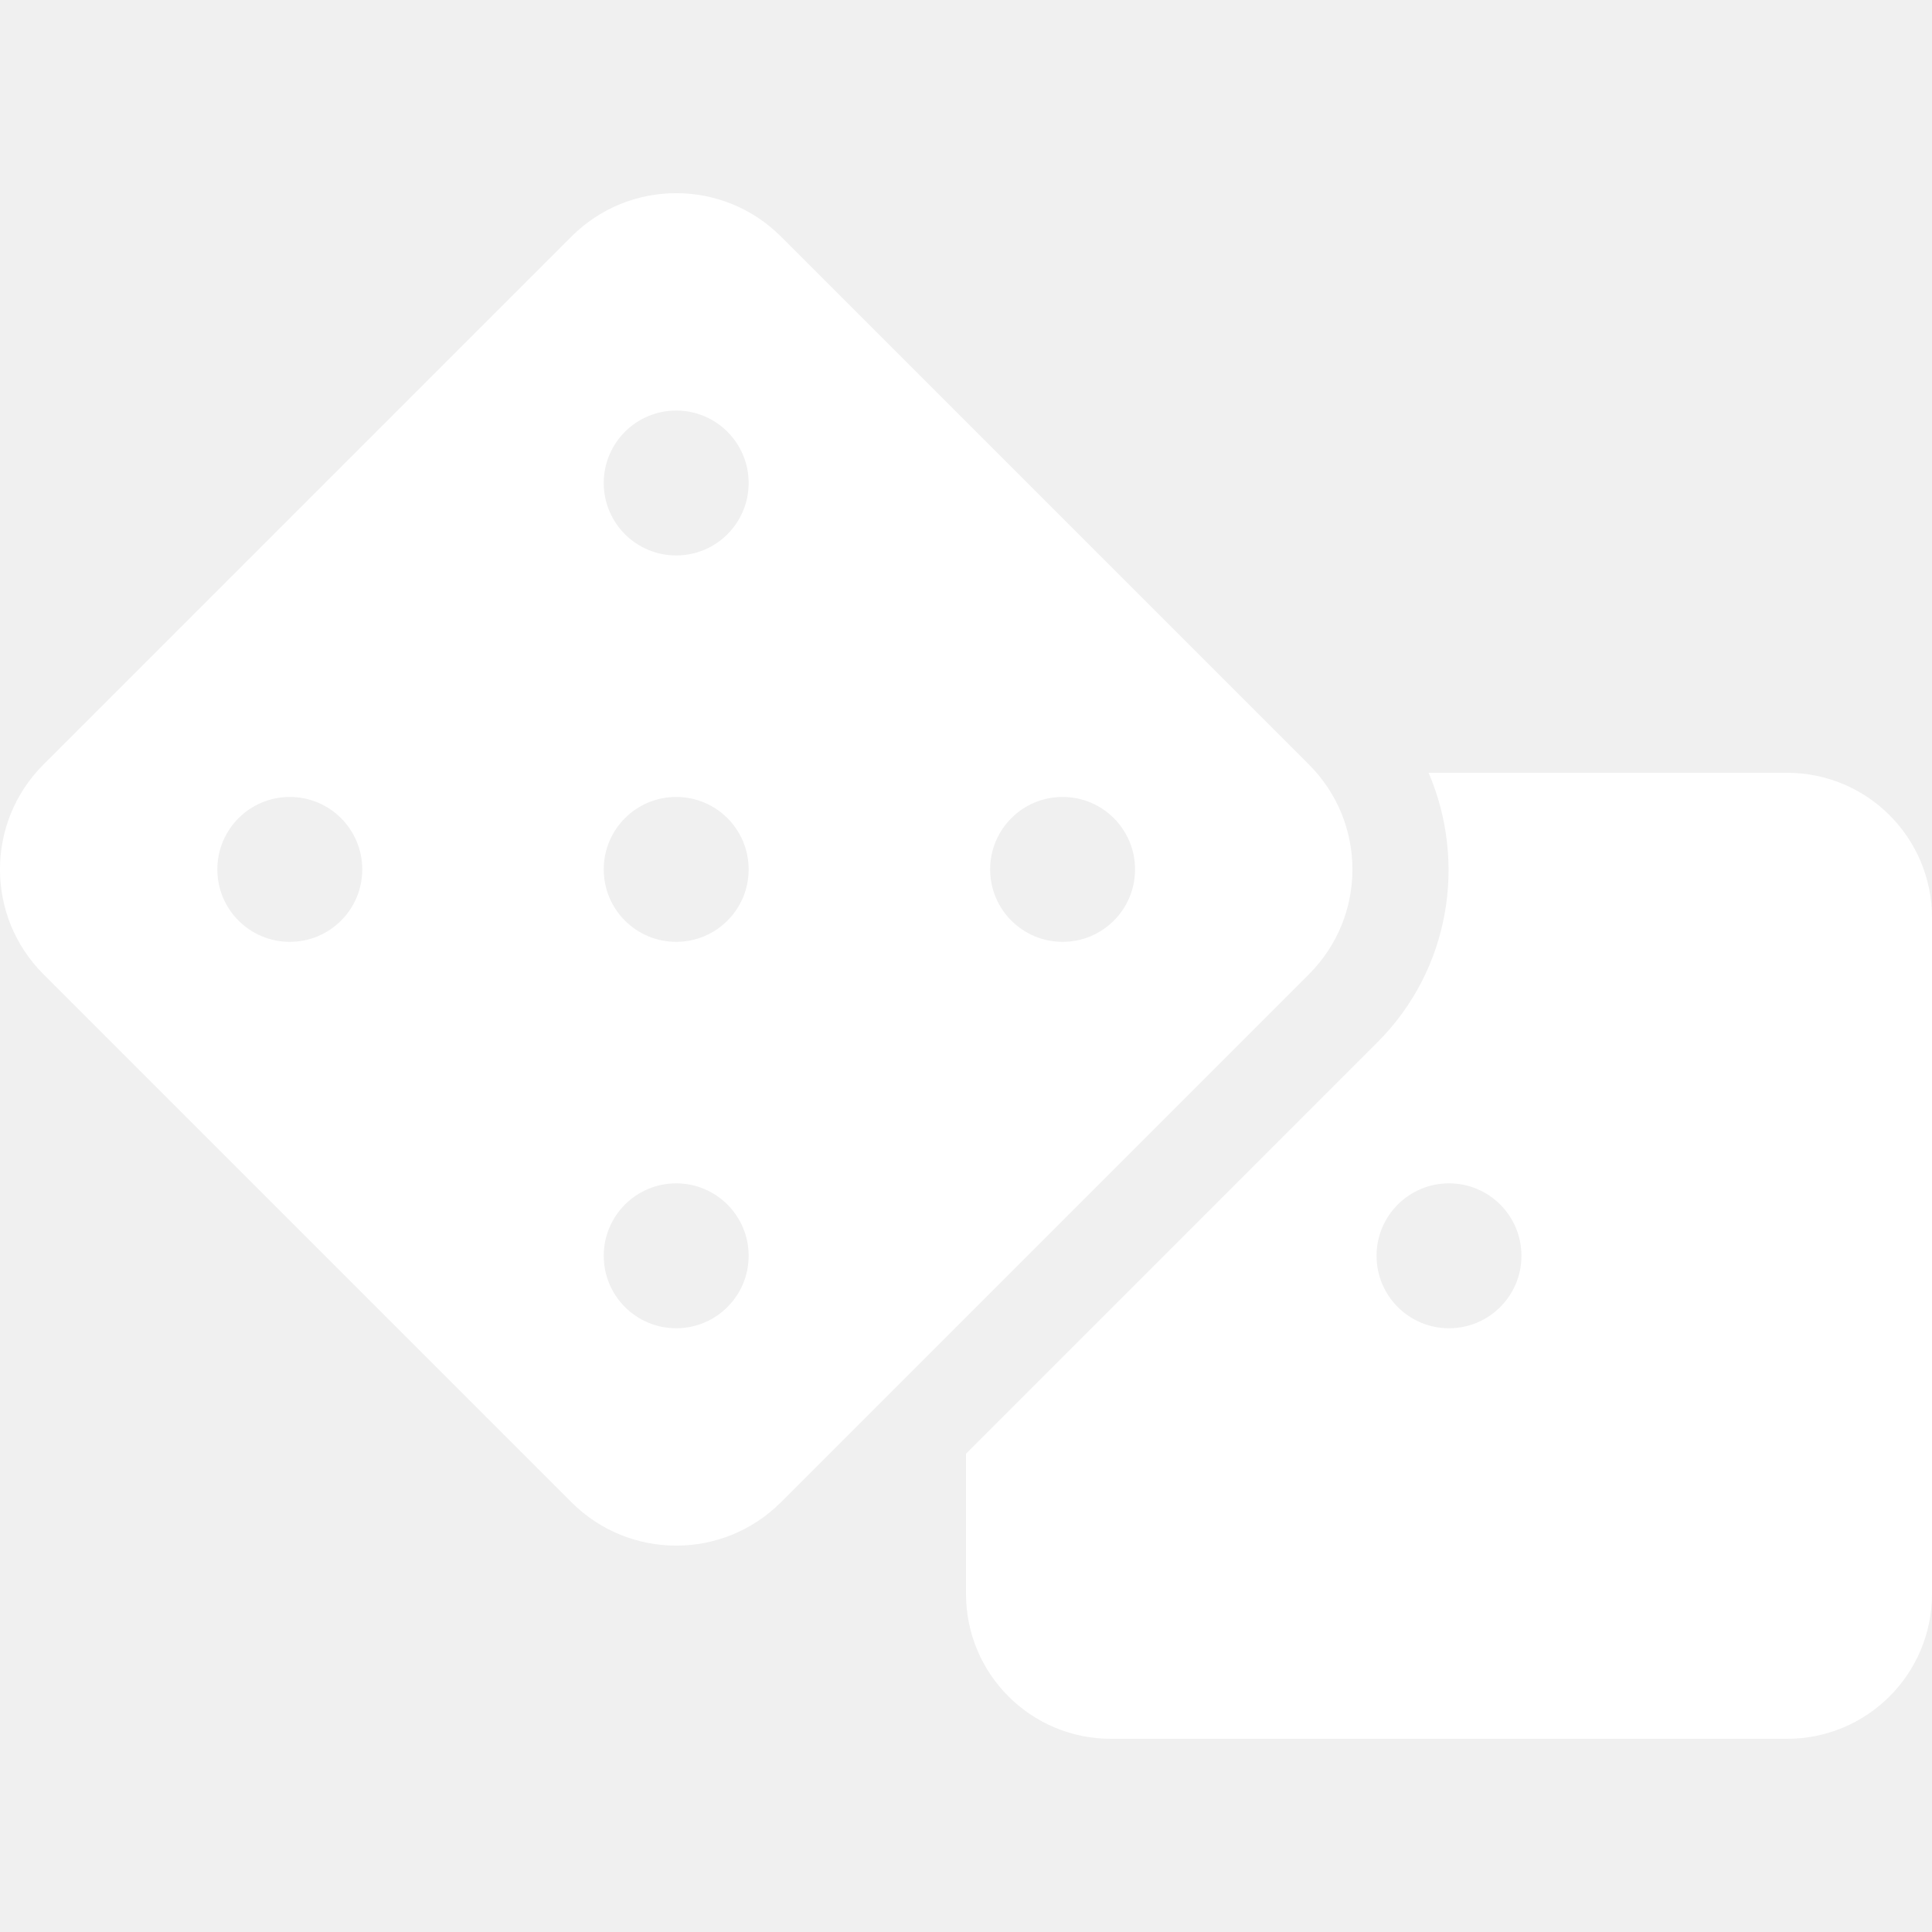
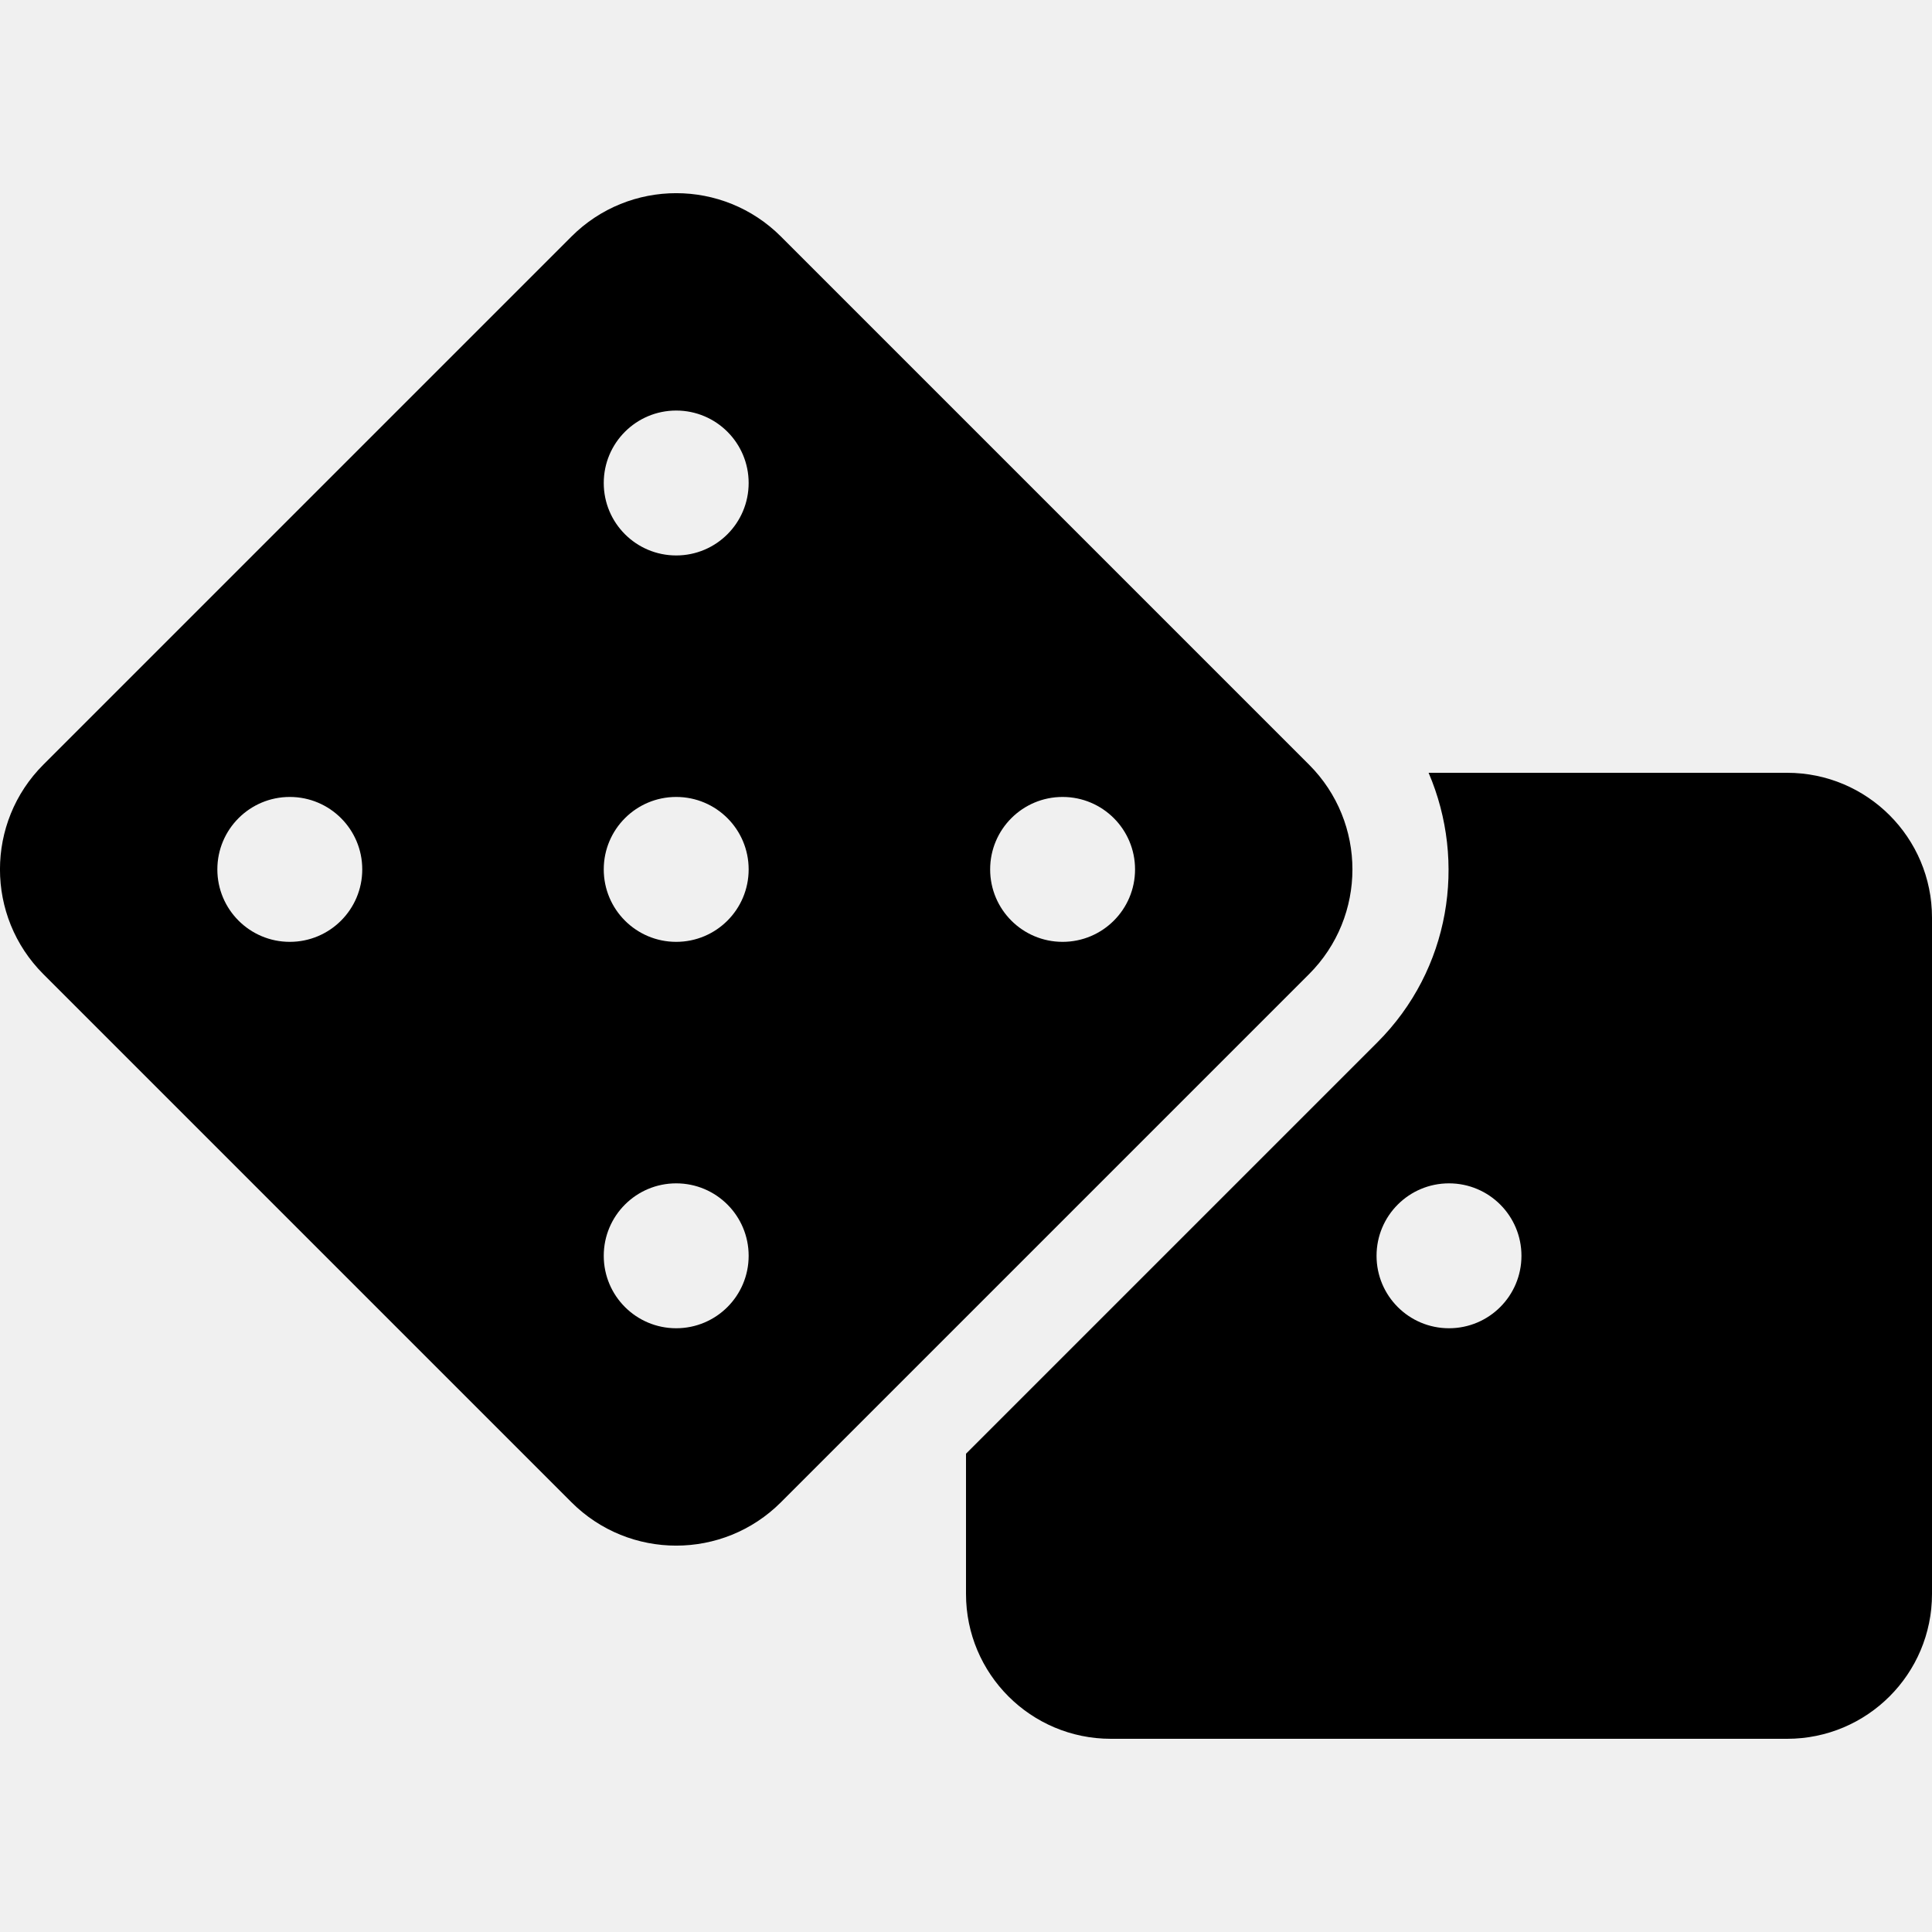
<svg xmlns="http://www.w3.org/2000/svg" width="18" height="18" viewBox="0 0 18 18" fill="none">
-   <path d="M16.65 7.2H13.31C13.667 8.032 13.511 9.034 12.832 9.712L9 13.544V14.85C9 15.596 9.604 16.2 10.35 16.2H16.65C17.396 16.2 18 15.596 18 14.85V8.55C18 7.804 17.396 7.2 16.65 7.2ZM13.5 12.375C13.127 12.375 12.825 12.073 12.825 11.7C12.825 11.327 13.127 11.025 13.5 11.025C13.873 11.025 14.175 11.327 14.175 11.7C14.175 12.073 13.873 12.375 13.5 12.375ZM12.196 7.124L7.276 2.204C6.737 1.665 5.863 1.665 5.324 2.204L0.404 7.124C-0.135 7.663 -0.135 8.537 0.404 9.076L5.324 13.996C5.863 14.535 6.737 14.535 7.276 13.996L12.196 9.076C12.735 8.537 12.735 7.663 12.196 7.124ZM2.7 8.775C2.327 8.775 2.025 8.473 2.025 8.1C2.025 7.727 2.327 7.425 2.7 7.425C3.073 7.425 3.375 7.727 3.375 8.1C3.375 8.473 3.073 8.775 2.7 8.775ZM6.3 12.375C5.927 12.375 5.625 12.073 5.625 11.7C5.625 11.327 5.927 11.025 6.3 11.025C6.673 11.025 6.975 11.327 6.975 11.7C6.975 12.073 6.673 12.375 6.3 12.375ZM6.3 8.775C5.927 8.775 5.625 8.473 5.625 8.1C5.625 7.727 5.927 7.425 6.3 7.425C6.673 7.425 6.975 7.727 6.975 8.1C6.975 8.473 6.673 8.775 6.3 8.775ZM6.3 5.175C5.927 5.175 5.625 4.873 5.625 4.5C5.625 4.127 5.927 3.825 6.3 3.825C6.673 3.825 6.975 4.127 6.975 4.5C6.975 4.873 6.673 5.175 6.3 5.175ZM9.9 8.775C9.527 8.775 9.225 8.473 9.225 8.1C9.225 7.727 9.527 7.425 9.9 7.425C10.273 7.425 10.575 7.727 10.575 8.1C10.575 8.473 10.273 8.775 9.9 8.775Z" fill="white" />
+   <path d="M16.65 7.2H13.31C13.667 8.032 13.511 9.034 12.832 9.712L9 13.544V14.85C9 15.596 9.604 16.2 10.35 16.2H16.65C17.396 16.2 18 15.596 18 14.85V8.55C18 7.804 17.396 7.2 16.65 7.2ZM13.5 12.375C13.127 12.375 12.825 12.073 12.825 11.7C12.825 11.327 13.127 11.025 13.5 11.025C13.873 11.025 14.175 11.327 14.175 11.7C14.175 12.073 13.873 12.375 13.5 12.375ZM12.196 7.124L7.276 2.204C6.737 1.665 5.863 1.665 5.324 2.204L0.404 7.124C-0.135 7.663 -0.135 8.537 0.404 9.076L5.324 13.996C5.863 14.535 6.737 14.535 7.276 13.996L12.196 9.076C12.735 8.537 12.735 7.663 12.196 7.124ZM2.7 8.775C2.327 8.775 2.025 8.473 2.025 8.1C2.025 7.727 2.327 7.425 2.7 7.425C3.073 7.425 3.375 7.727 3.375 8.1C3.375 8.473 3.073 8.775 2.7 8.775ZM6.3 12.375C5.927 12.375 5.625 12.073 5.625 11.7C5.625 11.327 5.927 11.025 6.3 11.025C6.673 11.025 6.975 11.327 6.975 11.7C6.975 12.073 6.673 12.375 6.3 12.375ZM6.3 8.775C5.927 8.775 5.625 8.473 5.625 8.1C5.625 7.727 5.927 7.425 6.3 7.425C6.673 7.425 6.975 7.727 6.975 8.1C6.975 8.473 6.673 8.775 6.3 8.775ZM6.3 5.175C5.927 5.175 5.625 4.873 5.625 4.5C5.625 4.127 5.927 3.825 6.3 3.825C6.673 3.825 6.975 4.127 6.975 4.5C6.975 4.873 6.673 5.175 6.3 5.175ZM9.9 8.775C9.527 8.775 9.225 8.473 9.225 8.1C9.225 7.727 9.527 7.425 9.9 7.425C10.273 7.425 10.575 7.727 10.575 8.1C10.575 8.473 10.273 8.775 9.9 8.775Z" fill="currentColor" />
</svg>
